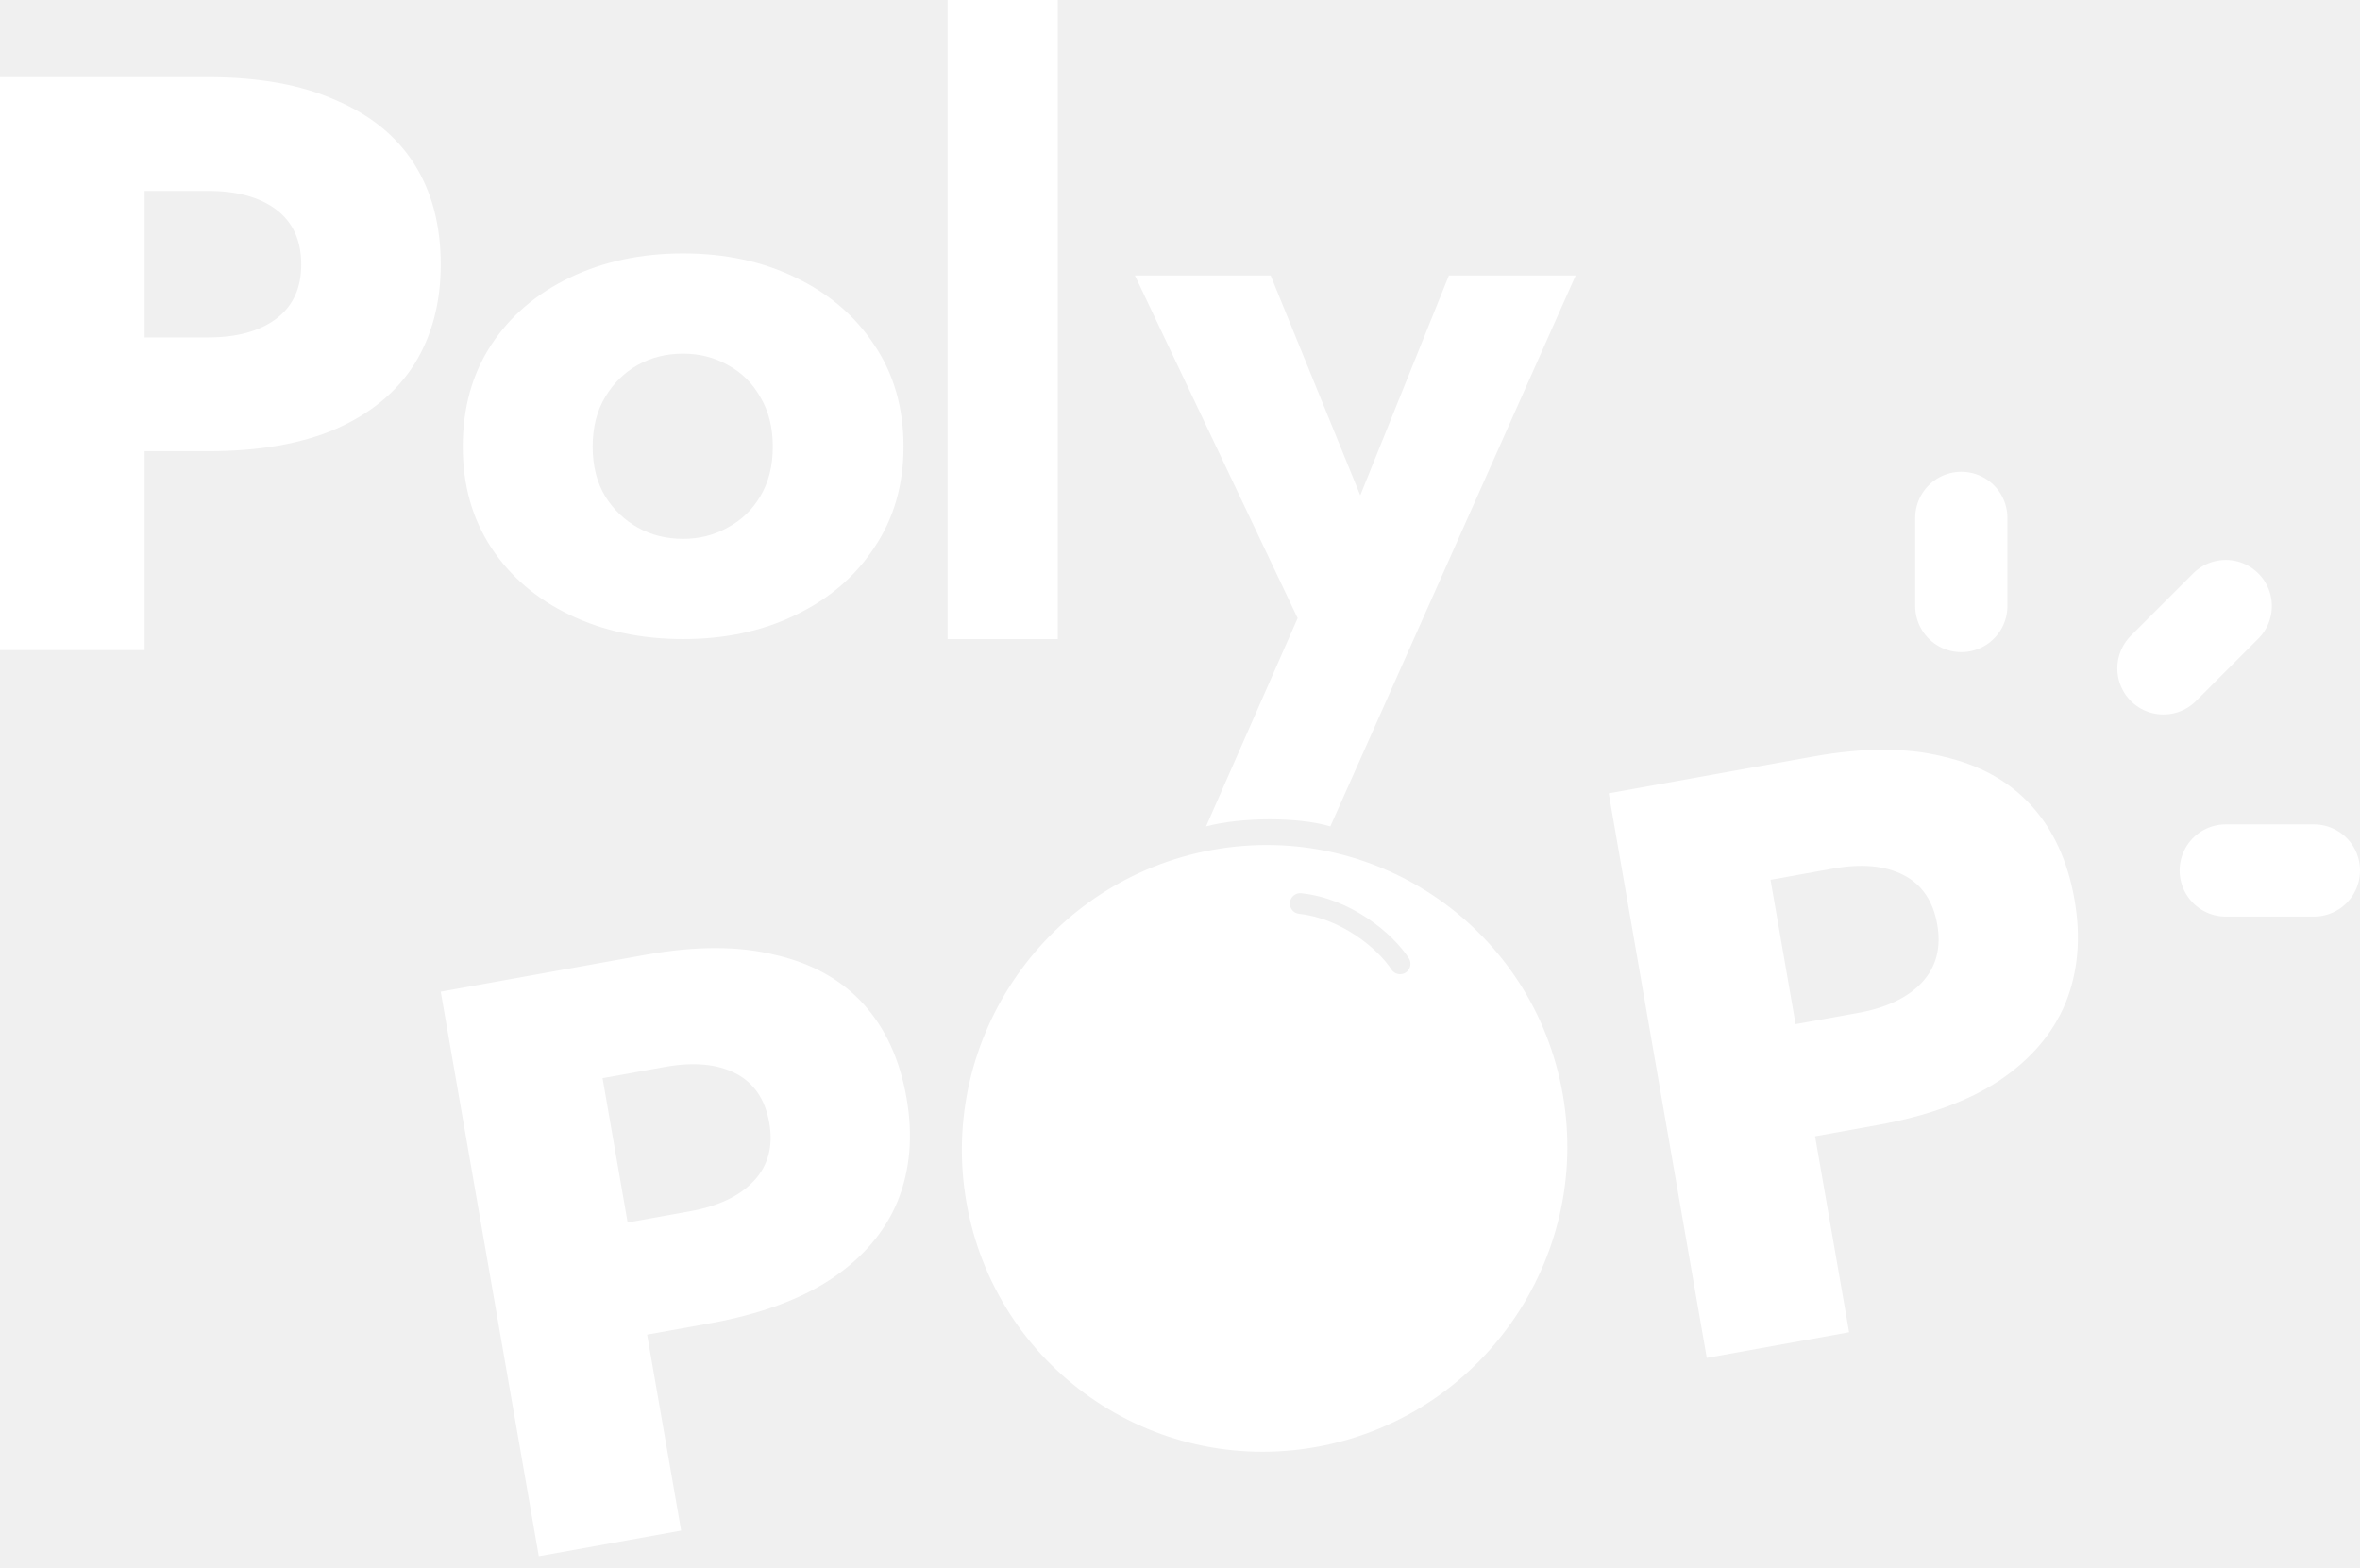
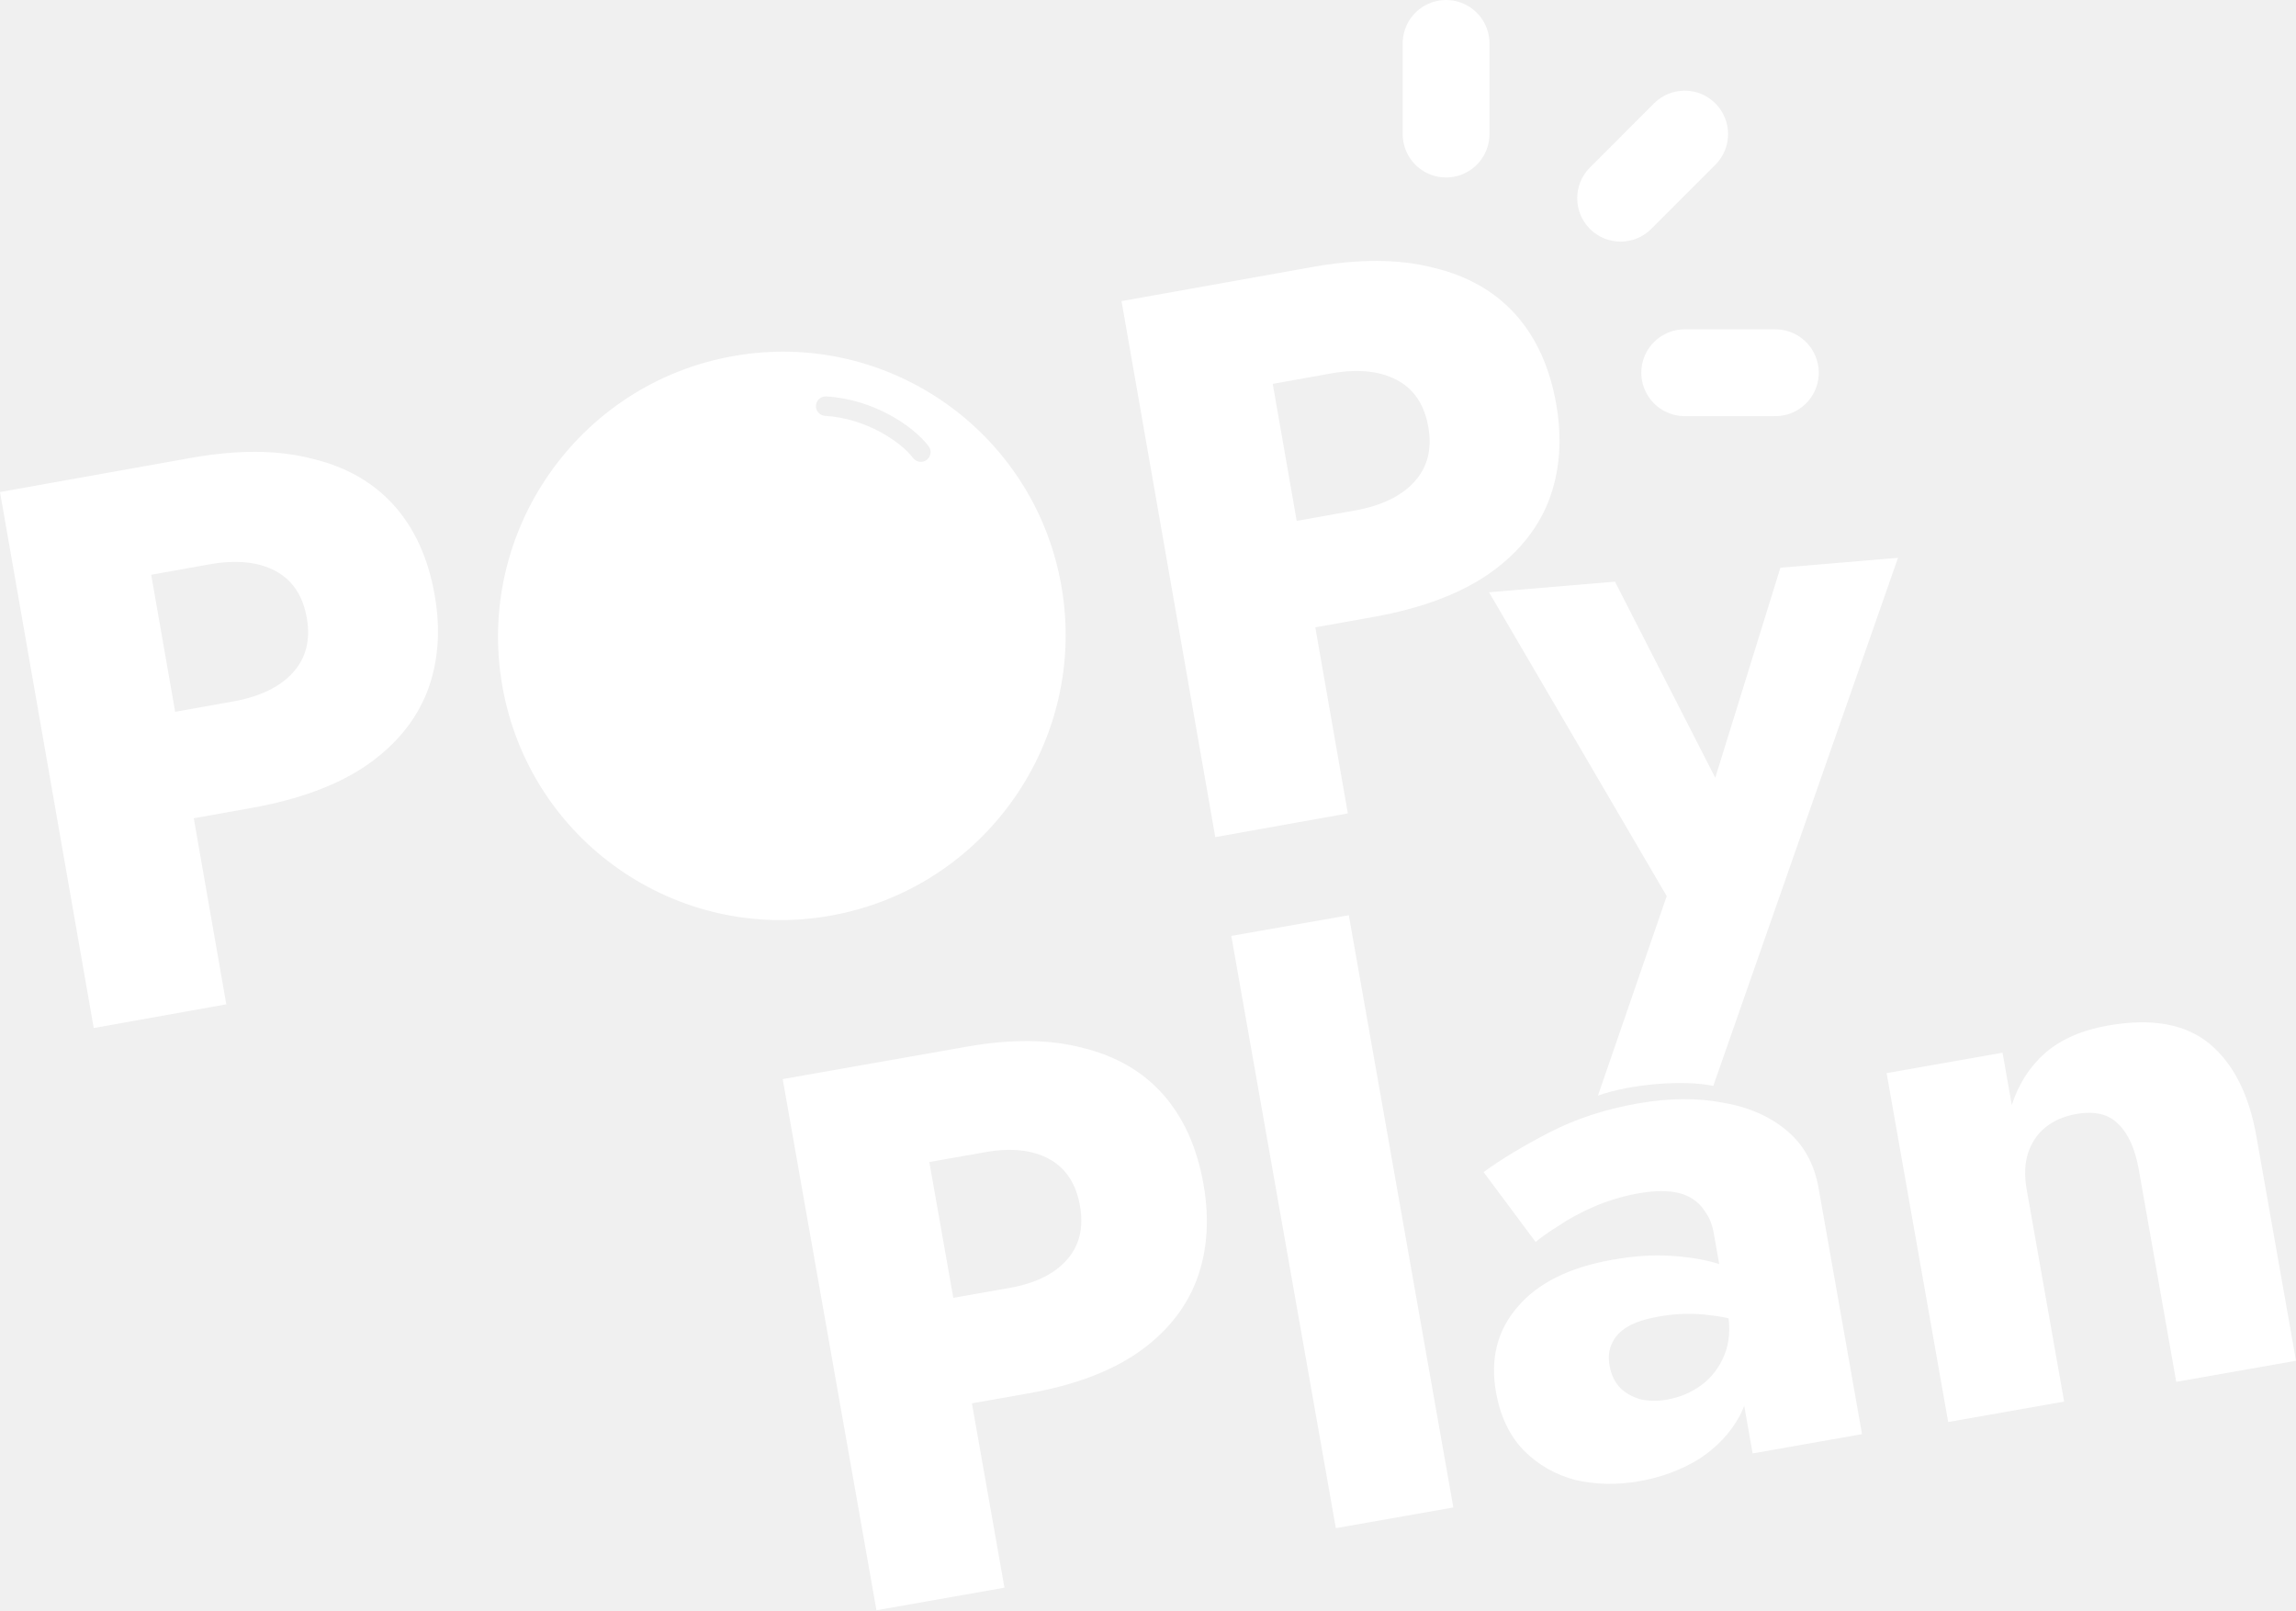
- <svg xmlns="http://www.w3.org/2000/svg" viewBox="0 0 214.184 142.283" fill="none">
-   <g id="Logo Polypop">
-     <g id="Poly">
-       <path id="Vector" d="M143 25L120.737 75C117.865 74.139 112.711 74.139 109.456 75L117.768 56.103L103 25H115.319L126.377 52.132L120.588 52.059L131.497 25H143Z" fill="white" />
-       <path id="Vector_2" d="M86 0H96V58H86V0Z" fill="white" />
-       <path id="Vector_3" d="M42 40.536C42 36.995 42.862 33.915 44.586 31.295C46.309 28.676 48.692 26.638 51.734 25.183C54.776 23.728 58.198 23 62 23C65.802 23 69.199 23.728 72.19 25.183C75.232 26.638 77.615 28.676 79.338 31.295C81.113 33.915 82 36.995 82 40.536C82 44.029 81.113 47.085 79.338 49.705C77.615 52.324 75.232 54.362 72.19 55.817C69.199 57.272 65.802 58 62 58C58.198 58 54.776 57.272 51.734 55.817C48.692 54.362 46.309 52.324 44.586 49.705C42.862 47.085 42 44.029 42 40.536ZM53.787 40.536C53.787 42.283 54.167 43.787 54.928 45.048C55.688 46.261 56.677 47.206 57.894 47.886C59.11 48.565 60.479 48.904 62 48.904C63.47 48.904 64.814 48.565 66.03 47.886C67.298 47.206 68.286 46.261 68.996 45.048C69.757 43.787 70.137 42.283 70.137 40.536C70.137 38.79 69.757 37.286 68.996 36.025C68.286 34.764 67.298 33.794 66.03 33.114C64.814 32.435 63.47 32.096 62 32.096C60.479 32.096 59.11 32.435 57.894 33.114C56.677 33.794 55.688 34.764 54.928 36.025C54.167 37.286 53.787 38.79 53.787 40.536Z" fill="white" />
-       <path id="Vector_4" d="M0 7H13.126V59H0V7ZM8.233 17.326V7H18.874C23.482 7 27.34 7.693 30.447 9.08C33.605 10.417 35.987 12.349 37.592 14.874C39.197 17.4 40 20.446 40 24.011C40 27.478 39.197 30.499 37.592 33.074C35.987 35.6 33.605 37.556 30.447 38.943C27.34 40.28 23.482 40.949 18.874 40.949H8.233V30.623H18.874C21.515 30.623 23.586 30.053 25.087 28.914C26.589 27.775 27.34 26.141 27.34 24.011C27.34 21.832 26.589 20.173 25.087 19.034C23.586 17.895 21.515 17.326 18.874 17.326H8.233Z" fill="white" />
+ <svg xmlns="http://www.w3.org/2000/svg" width="481.089" height="337.371" viewBox="0 0 481.089 337.371" fill="none">
+   <g id="Logo">
+     <g id="Plan">
+       <path id="Vector" d="M448.144 245.025C447.377 240.681 445.936 237.495 443.819 235.464C441.81 233.415 438.887 232.728 435.052 233.404C432.494 233.854 430.35 234.778 428.62 236.175C426.889 237.573 425.668 239.371 424.958 241.572C424.248 243.772 424.145 246.303 424.65 249.163L432.504 293.655L408.211 297.934L395.309 224.839L419.601 220.56L421.537 231.525C422.957 227.124 425.282 223.492 428.512 220.629C431.849 217.748 436.234 215.829 441.668 214.871C450.831 213.257 457.92 214.521 462.935 218.662C467.951 222.803 471.235 229.27 472.787 238.063L481.089 285.098L455.997 289.517L448.144 245.025Z" fill="white" />
+       <path id="Vector_2" d="M337.265 286.18C337.602 288.089 338.366 289.649 339.558 290.86C340.731 291.965 342.173 292.749 343.885 293.213C345.579 293.571 347.374 293.583 349.271 293.248C352.011 292.766 354.437 291.737 356.55 290.163C358.663 288.588 360.251 286.504 361.315 283.912C362.379 281.32 362.611 278.327 362.012 274.935L366.226 284.031C367.049 288.696 366.486 292.894 364.537 296.627C362.569 300.253 359.733 303.267 356.027 305.668C352.303 307.964 348.122 309.52 343.485 310.337C338.848 311.154 334.377 311.067 330.073 310.076C325.855 308.961 322.225 306.867 319.184 303.795C316.248 300.705 314.34 296.668 313.46 291.685C312.225 284.688 313.729 278.738 317.971 273.837C322.194 268.83 328.838 265.528 337.902 263.931C342.328 263.152 346.355 262.88 349.983 263.115C353.716 263.332 356.959 263.854 359.713 264.681C362.467 265.508 364.598 266.499 366.106 267.654L367.987 278.31C365.121 276.847 361.917 275.935 358.376 275.575C354.922 275.09 351.35 275.173 347.662 275.822C344.816 276.324 342.606 277.041 341.032 277.974C339.458 278.907 338.362 280.084 337.744 281.505C337.106 282.82 336.947 284.378 337.265 286.18ZM321.76 260.215L310.863 245.573C314.617 242.835 319.234 240.054 324.712 237.231C330.191 234.407 336.355 232.392 343.206 231.186C349.634 230.053 355.547 229.996 360.942 231.013C366.319 231.925 370.792 233.87 374.361 236.849C377.929 239.828 380.163 243.862 381.061 248.951L390.156 300.477L367.234 304.515L359.093 258.395C358.775 256.593 358.187 255.111 357.33 253.95C356.56 252.665 355.511 251.647 354.183 250.897C352.855 250.147 351.258 249.718 349.392 249.609C347.631 249.482 345.643 249.614 343.43 250.004C340.163 250.579 337.014 251.516 333.983 252.815C331.058 254.096 328.53 255.47 326.398 256.939C324.248 258.302 322.702 259.394 321.76 260.215Z" fill="white" />
+       <path id="Vector_3" d="M258 196.091L282.621 191.755L304.524 315.836L279.903 320.173L258 196.091Z" fill="white" />
+       <path id="Vector_4" d="M164 226.091L190.824 221.367L210.467 332.646L183.643 337.371L164 226.091ZM184.725 245.225L180.825 223.128L202.569 219.298C211.987 217.639 220.132 217.734 227.005 219.583C233.964 221.308 239.561 224.584 243.796 229.411C248.03 234.238 250.821 240.467 252.168 248.098C253.477 255.517 252.978 262.27 250.671 268.359C248.345 274.342 244.216 279.385 238.285 283.49C232.441 287.47 224.811 290.289 215.393 291.948L193.648 295.778L189.748 273.681L211.493 269.851C216.889 268.9 220.907 266.936 223.545 263.958C226.184 260.98 227.1 257.212 226.296 252.655C225.473 247.992 223.312 244.712 219.813 242.815C216.314 240.918 211.866 240.444 206.47 241.395L184.725 245.225Z" fill="white" />
    </g>
    <g id="POP">
-       <path id="Vector_5" d="M146 72L158.919 69.674L167.818 120.907L154.899 123.233L146 72ZM155.87 80.715L154.103 70.541L164.575 68.656C169.111 67.839 173.026 67.839 176.321 68.655C179.658 69.412 182.333 70.894 184.345 73.097C186.357 75.302 187.668 78.16 188.278 81.673C188.872 85.089 188.599 88.207 187.46 91.029C186.312 93.802 184.303 96.151 181.432 98.077C178.603 99.945 174.921 101.287 170.385 102.104L159.913 103.989L158.146 93.816L168.618 91.93C171.217 91.462 173.158 90.534 174.441 89.146C175.724 87.758 176.183 86.014 175.819 83.916C175.446 81.769 174.423 80.268 172.75 79.412C171.077 78.556 168.941 78.361 166.342 78.829L155.87 80.715Z" fill="white" />
-       <path id="Vector_6" d="M40 90L52.919 87.674L61.818 138.907L48.899 141.233L40 90ZM49.87 98.715L48.103 88.541L58.575 86.656C63.111 85.839 67.026 85.839 70.321 86.655C73.658 87.412 76.333 88.894 78.345 91.097C80.357 93.302 81.668 96.16 82.278 99.673C82.872 103.089 82.599 106.207 81.46 109.029C80.312 111.802 78.303 114.151 75.432 116.077C72.603 117.945 68.921 119.287 64.385 120.104L53.913 121.989L52.146 111.816L62.618 109.93C65.217 109.462 67.158 108.534 68.441 107.146C69.724 105.758 70.183 104.014 69.819 101.916C69.446 99.769 68.423 98.268 66.75 97.412C65.077 96.556 62.941 96.361 60.342 96.829L49.87 98.715Z" fill="white" />
+       <path id="Vector_5" d="M235 63.091L262.781 58.124L282.419 170.419L254.639 175.387L235 63.091ZM256.324 82.274L252.425 59.976L274.945 55.949C284.698 54.205 293.125 54.242 300.224 56.061C307.414 57.753 313.184 61.023 317.535 65.869C321.886 70.716 324.735 76.99 326.082 84.69C327.391 92.177 326.833 99.004 324.409 105.173C321.965 111.235 317.663 116.361 311.502 120.551C305.432 124.614 297.52 127.518 287.766 129.262L265.246 133.289L261.346 110.99L283.867 106.963C289.456 105.964 293.624 103.95 296.372 100.922C299.12 97.894 300.092 94.08 299.287 89.481C298.464 84.776 296.249 81.477 292.641 79.585C289.032 77.694 284.434 77.248 278.845 78.247L256.324 82.274Z" fill="white" />
+       <path id="Vector_6" d="M0 103.091L27.781 98.124L47.419 210.419L19.639 215.387L0 103.091ZM21.324 122.274L17.425 99.976L39.945 95.949C49.698 94.204 58.125 94.242 65.224 96.061C72.413 97.753 78.184 101.023 82.535 105.869C86.886 110.716 89.735 116.99 91.082 124.69C92.391 132.177 91.833 139.004 89.409 145.173C86.965 151.235 82.663 156.361 76.502 160.551C70.431 164.614 62.52 167.518 52.766 169.262L30.246 173.289L26.346 150.99L48.867 146.963C54.456 145.964 58.624 143.95 61.372 140.922C64.12 137.894 65.092 134.08 64.287 129.481C63.465 124.776 61.249 121.477 57.641 119.585C54.032 117.694 49.434 117.248 43.845 118.247L21.324 122.274Z" fill="white" />
    </g>
-     <path id="Subtract" fill-rule="nonzero" d="M110.065 77.127C125.012 74.437 139.237 84.386 141.836 99.349C144.435 114.313 134.425 128.625 119.478 131.316C104.53 134.007 90.306 124.058 87.706 109.094C85.107 94.131 95.118 79.819 110.065 77.127ZM118.104 81.066C117.59 81.011 117.127 81.385 117.069 81.9C117.011 82.416 117.381 82.879 117.896 82.933C121.704 83.339 125.026 86.063 126.286 87.996C126.568 88.428 127.149 88.548 127.582 88.263C128.016 87.978 128.139 87.395 127.857 86.963C126.35 84.651 122.568 81.542 118.104 81.066Z" fill="white" />
-     <g id="Group 3466046">
-       <path id="Vector 3" d="M178 47V55" stroke="white" stroke-width="8.369" stroke-linecap="round" />
-       <path id="Vector 4" d="M202 55L196.344 60.658" stroke="white" stroke-width="8.369" stroke-linecap="round" />
-       <path id="Vector 5" d="M202 79H210" stroke="white" stroke-width="8.369" stroke-linecap="round" />
+     <path id="Subtract" d="M153.571 74.618C185.919 68.834 216.731 90.385 222.392 122.755C228.053 155.125 206.419 186.055 174.071 191.839C141.723 197.623 110.911 176.072 105.25 143.702C99.589 111.332 121.223 80.402 153.571 74.618ZM173.127 83.055C172.005 82.989 171.038 83.847 170.967 84.97C170.896 86.094 171.75 87.06 172.872 87.127C181.506 87.641 188.73 92.56 191.339 95.972C192.022 96.864 193.301 97.031 194.194 96.344C195.088 95.658 195.259 94.377 194.576 93.484C191.263 89.152 182.958 83.641 173.127 83.055Z" fill="white" />
+     <g id="Group 3466056">
+       <path id="Vector 3" d="M303 9.091V28.091" stroke="white" stroke-width="18.183" stroke-linecap="round" />
+       <path id="Vector 4" d="M359.427 34.521C362.977 30.97 362.977 25.213 359.427 21.661C355.878 18.11 350.122 18.11 346.573 21.661L353 28.091L359.427 34.521ZM333.141 35.099C329.591 38.651 329.591 44.408 333.141 47.959C336.69 51.51 342.445 51.51 345.995 47.959L339.568 41.529L333.141 35.099ZM353 28.091L346.573 21.661L333.141 35.099L339.568 41.529L345.995 47.959L359.427 34.521L353 28.091Z" fill="white" />
+       <path id="Vector 5" d="M353 78.091H372" stroke="white" stroke-width="18.183" stroke-linecap="round" />
    </g>
+     <path id="Vector_7" d="M397.697 116.874L358.989 227.513C352.682 226.196 341.641 227.125 334.822 229.548L349.232 187.752L312 124.091L338.393 121.869L366.961 177.731L354.546 178.619L373.053 118.95L397.697 116.874Z" fill="white" />
  </g>
</svg>
